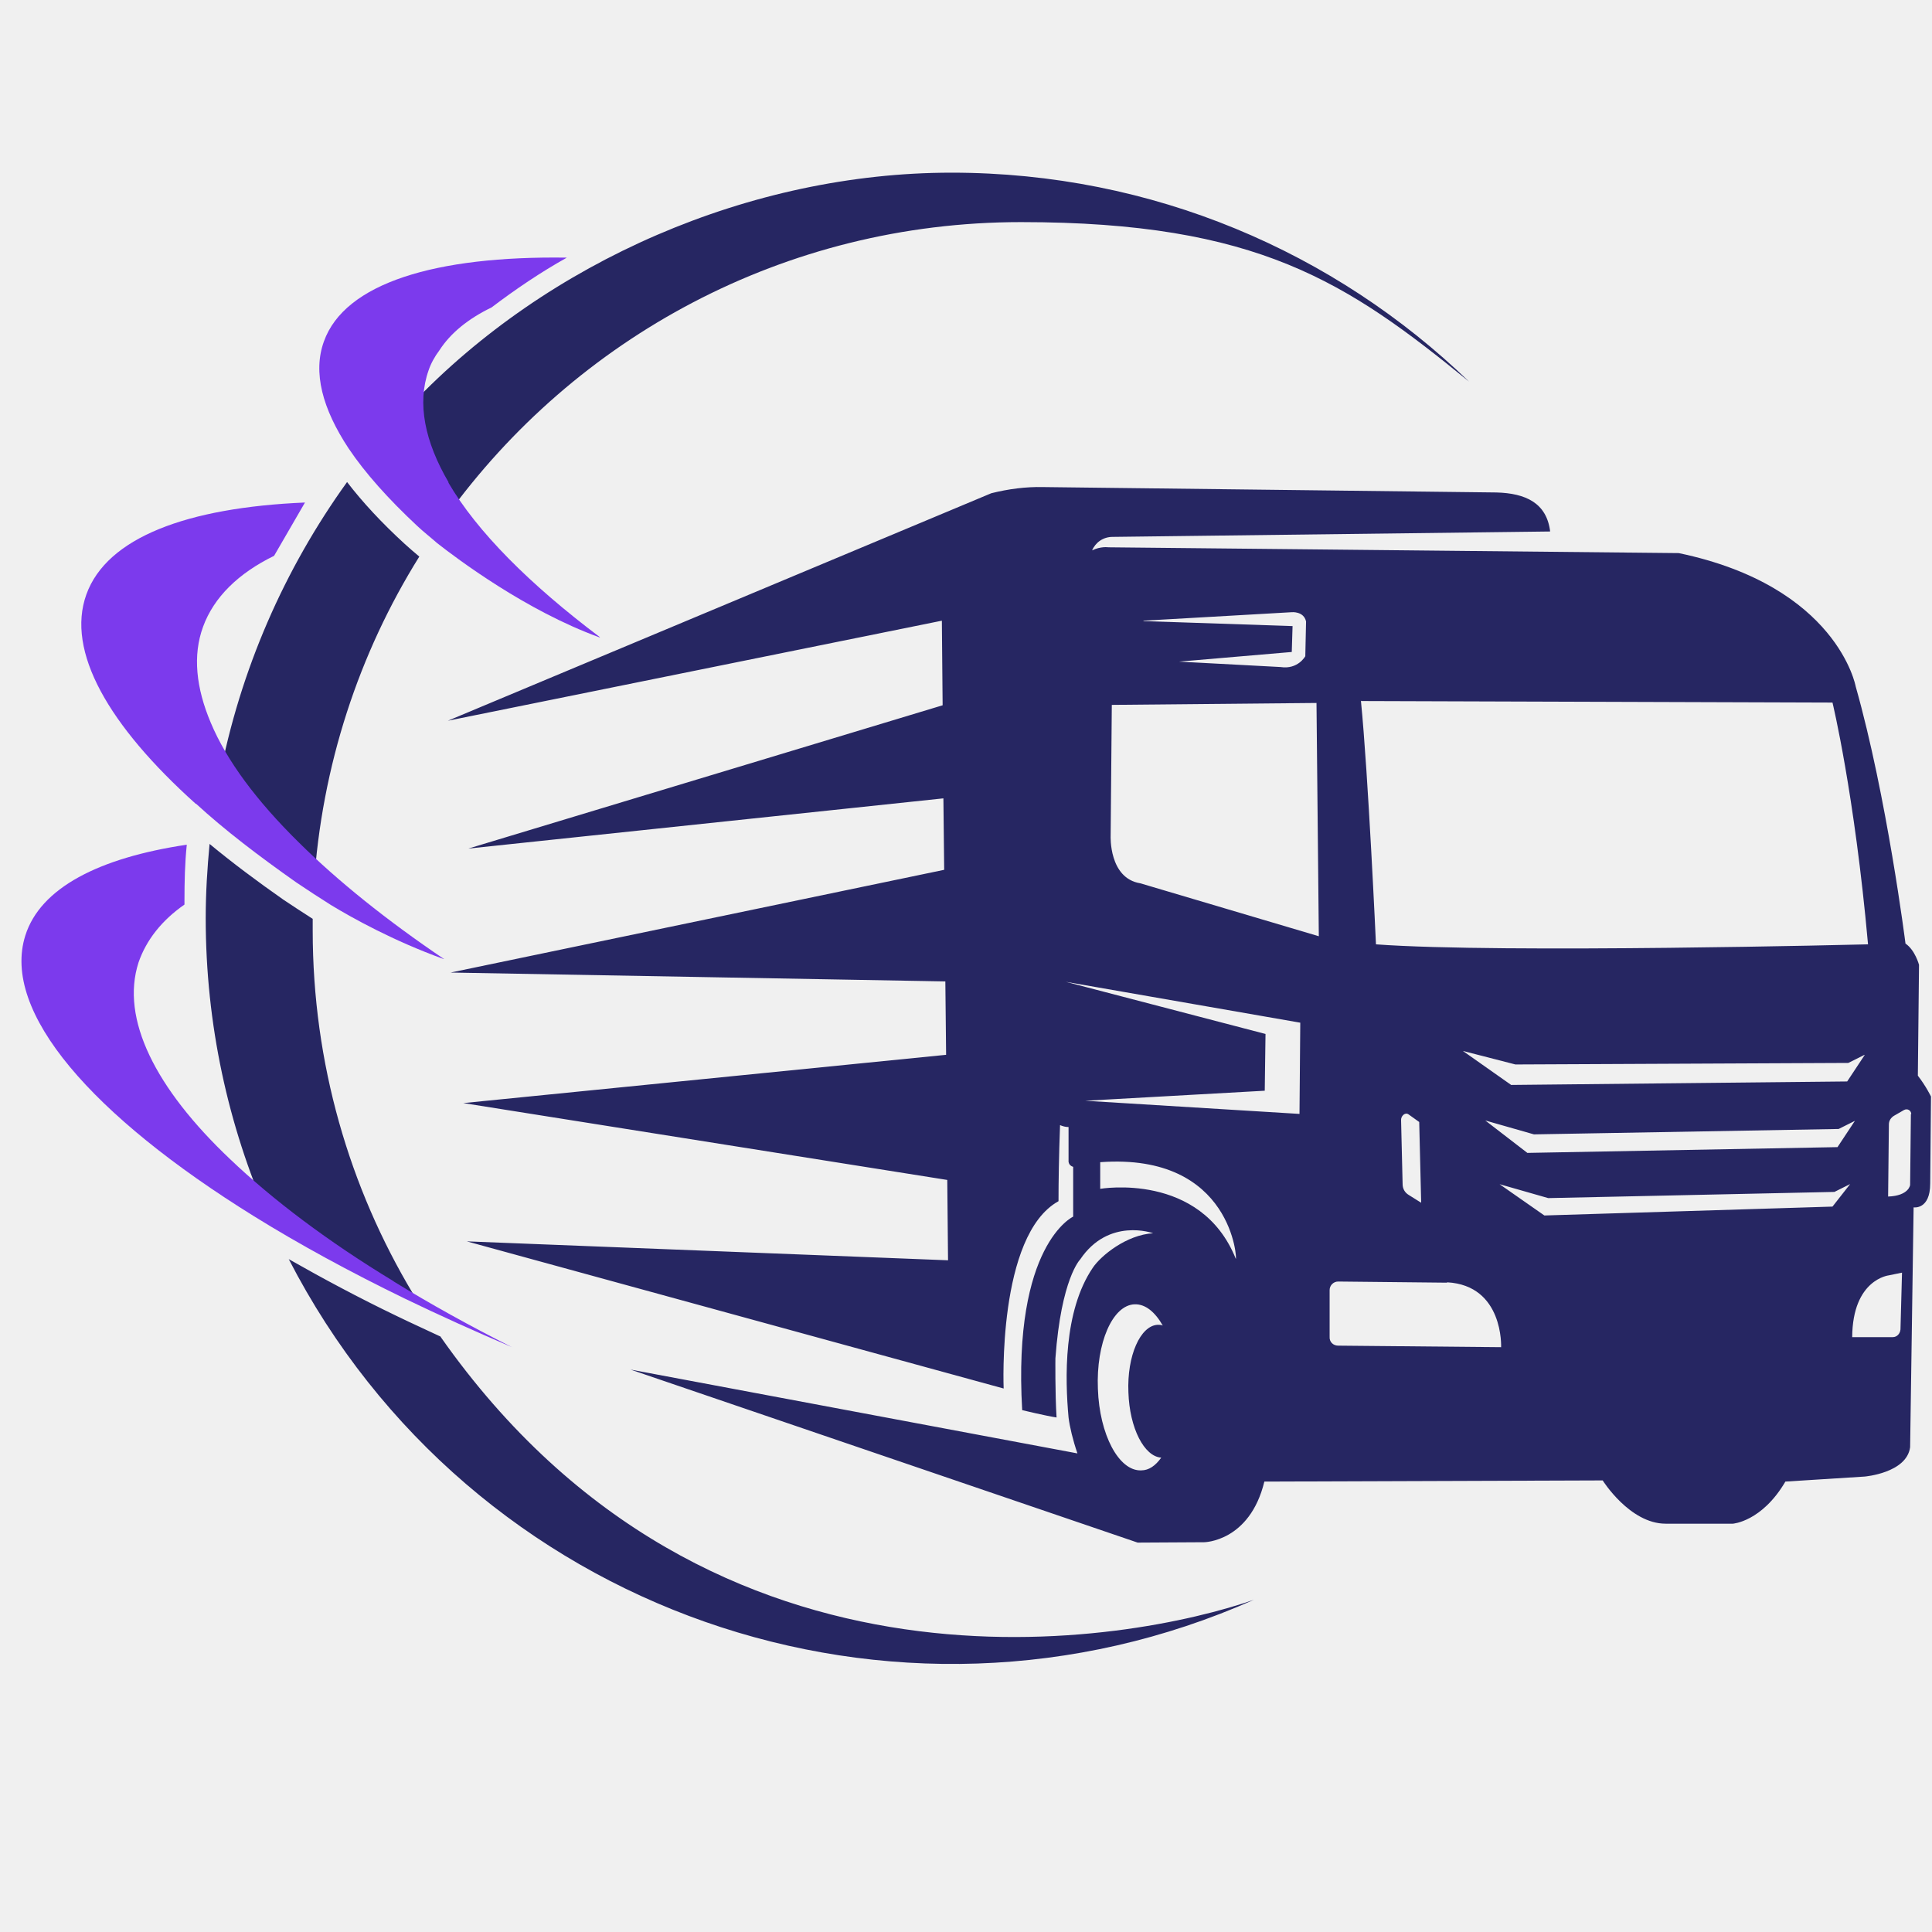
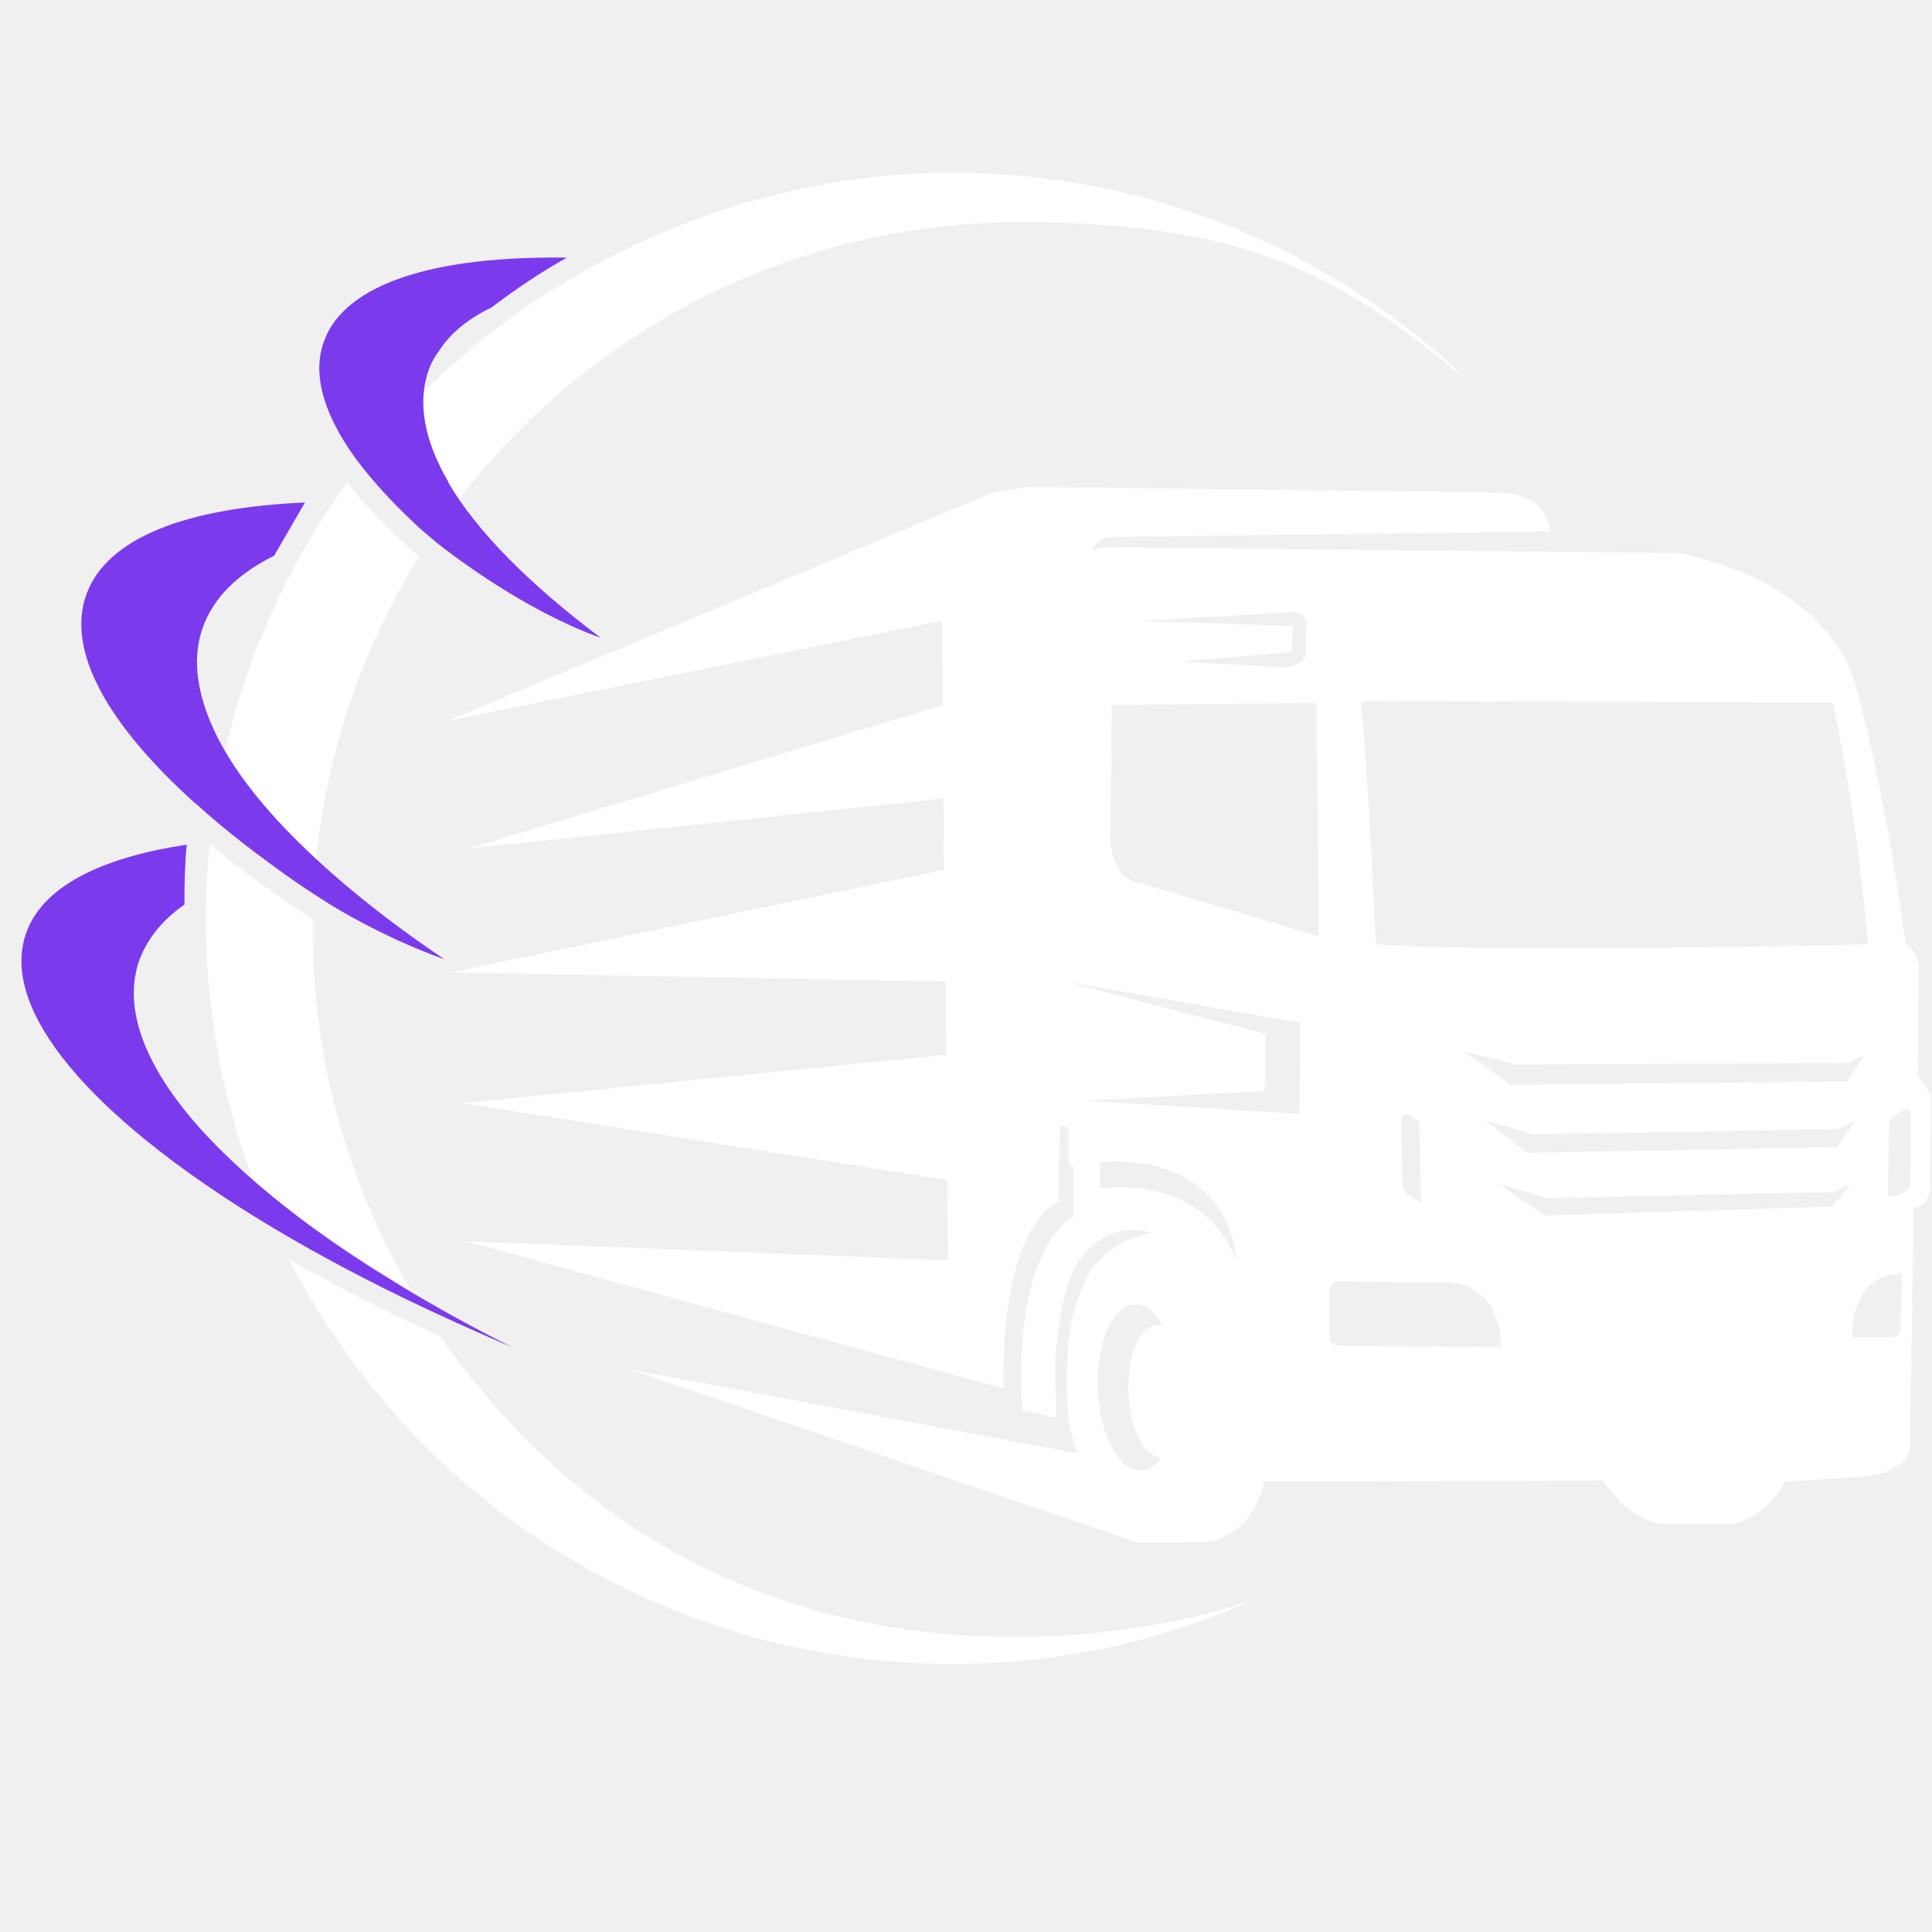
<svg xmlns="http://www.w3.org/2000/svg" width="512" zoomAndPan="magnify" viewBox="0 0 384 384" height="512" preserveAspectRatio="xMidYMid meet" version="1.0">
  <defs>
-     <clipPath id="0355e29c09">
+     <clipPath id="975d8e12b7">
      <path d="M 40 34.32 L 384 34.32 L 384 331 L 40 331 Z M 40 34.32 " clip-rule="nonzero" />
    </clipPath>
  </defs>
-   <g clip-path="url(#0355e29c09)">
-     <path fill="#262662" d="M 57.008 170.961 C 51.406 165.434 46.953 160.062 43.574 154.84 C 47.719 133.117 56.547 113.082 68.984 95.809 C 72.055 99.801 75.816 103.871 80.422 108.09 C 81.344 108.938 82.34 109.781 83.34 110.625 C 71.363 129.816 63.918 152.156 62.383 176.105 C 60.461 174.418 58.621 172.727 56.93 171.039 Z M 62.152 184.934 C 62.152 184.164 62.152 183.398 62.152 182.629 C 60.234 181.402 58.238 180.098 56.395 178.867 C 51.02 175.109 46.109 171.422 41.656 167.738 C 41.195 172.574 40.887 177.488 40.887 182.477 C 40.887 203.586 45.34 223.699 53.324 241.895 C 53.477 241.969 53.629 242.125 53.785 242.199 L 53.938 240.82 L 82.109 257.168 C 69.445 236.059 62.152 211.34 62.152 184.934 Z M 88.711 102.641 C 114.273 67.176 155.883 44.145 202.938 44.145 C 249.996 44.145 267.73 56.043 291.988 75.852 C 265.348 50.133 229.117 34.32 189.121 34.32 C 149.125 34.32 108.824 51.977 81.879 80.301 C 80.961 86.059 82.648 92.508 86.641 99.34 C 87.254 100.414 87.945 101.488 88.711 102.562 Z M 87.637 265.691 C 84.719 264.309 81.805 263.004 78.965 261.621 C 71.285 257.938 64.148 254.098 57.391 250.262 C 93.547 320.5 177.914 349.672 249.227 317.969 C 225.43 326.258 141.605 342.688 87.562 265.691 Z M 383.797 218.098 C 383.797 218.098 383.645 234.676 383.645 235.215 C 383.645 240.512 380.344 239.973 380.344 239.973 L 379.652 287.645 C 378.961 292.789 370.594 293.48 370.594 293.48 L 354.859 294.477 C 350.176 302.461 344.418 302.844 344.418 302.844 L 331.059 302.844 C 323.922 302.844 318.547 294.246 318.547 294.246 L 251.301 294.477 C 248.383 306.453 239.324 306.531 239.324 306.531 L 239.094 306.531 C 239.094 306.531 226.121 306.605 226.121 306.605 L 125.328 272.215 L 214.148 288.875 C 213.227 286.188 212.613 283.578 212.383 281.734 C 211.691 274.133 211.305 260.625 217.219 251.949 C 218.828 249.57 223.895 245.426 229.191 245.117 C 229.191 245.117 220.363 241.895 214.684 250.336 C 214.684 250.336 210.922 254.098 209.77 269.988 C 209.77 269.988 209.695 276.898 210 281.734 C 207.93 281.426 203.168 280.277 203.168 280.277 C 201.25 247.344 213.301 241.816 213.301 241.816 L 213.301 231.914 C 212.227 231.605 212.383 230.609 212.383 230.609 L 212.383 224.008 C 211.766 224.008 211.23 223.852 210.691 223.625 C 210.461 229.84 210.387 235.062 210.387 238.746 C 198.18 245.5 199.484 275.977 199.484 275.977 L 92.781 246.73 L 188.43 250.492 L 188.277 234.523 L 92.09 219.246 L 188.047 209.652 L 187.895 195.066 L 89.559 193.301 L 187.664 172.883 L 187.508 158.68 L 93.09 168.66 L 187.355 140.18 L 187.203 123.367 L 89.02 143.25 L 197.027 98.035 C 200.406 97.191 203.859 96.73 207.316 96.809 L 297.438 97.883 C 303.195 98.035 307.418 99.953 308.105 105.637 L 221.133 106.711 C 219.289 106.711 217.754 107.785 217.062 109.395 C 218.754 108.551 220.289 108.781 220.289 108.781 L 333.672 109.934 C 365.223 116.535 368.828 136.418 368.828 136.418 C 375.047 158.371 378.73 187.543 378.73 187.543 C 380.652 188.848 381.418 191.766 381.418 191.766 L 381.188 213.797 C 382.801 215.871 383.797 217.941 383.797 217.941 Z M 270.492 139.258 C 271.949 153.844 273.484 187.695 273.484 187.695 C 298.434 189.539 371.285 187.695 371.285 187.695 C 368.598 157.684 364.223 139.641 364.223 139.641 L 270.57 139.336 Z M 370.594 209.652 L 367.371 211.266 L 301.199 211.57 L 290.758 208.883 L 300.355 215.641 L 367.141 214.949 L 370.594 209.73 Z M 365.527 224.391 L 304.883 225.465 L 295.211 222.703 L 303.578 229.148 L 365.219 228 L 368.676 222.777 L 365.449 224.391 Z M 282.082 223.008 L 279.934 221.473 C 279.242 221.012 278.398 221.859 278.477 222.703 L 278.781 235.367 C 278.781 236.289 279.242 237.059 280.012 237.516 L 282.469 239.055 C 282.469 239.055 282.082 223.395 282.082 223.086 Z M 227.273 123.445 L 256.906 124.441 L 256.75 129.586 L 234.336 131.504 L 254.523 132.578 C 257.98 133.117 259.438 130.43 259.438 130.43 L 259.59 123.52 C 259.133 121.449 256.75 121.68 256.75 121.68 L 227.273 123.367 Z M 230.113 263.312 C 230.496 263.312 230.805 263.312 231.113 263.465 C 229.578 260.777 227.656 259.164 225.508 259.242 C 221.133 259.395 217.832 266.918 218.215 276.055 C 218.523 285.113 222.359 292.406 226.812 292.25 C 228.348 292.25 229.652 291.328 230.805 289.719 C 227.426 289.488 224.512 283.883 224.281 276.746 C 223.973 269.453 226.66 263.465 230.113 263.312 Z M 218.676 230.992 L 218.676 236.289 C 218.676 236.289 238.637 232.836 245.621 250.184 C 245.926 250.953 245.16 229.074 218.676 230.992 Z M 258.516 203.281 L 211.844 195.145 L 251.531 205.508 L 251.379 216.789 L 215.684 218.785 L 258.285 221.398 L 258.441 203.125 Z M 262.125 186.086 L 261.664 139.719 L 220.98 140.102 L 220.75 166.125 C 220.75 166.125 220.363 174.57 226.66 175.566 Z M 287.609 254.941 L 265.965 254.715 C 265.043 254.715 264.273 255.48 264.273 256.402 L 264.273 265.691 C 264.199 266.688 264.965 267.457 265.965 267.457 L 298.359 267.762 C 298.359 267.762 298.895 255.48 287.609 254.867 Z M 367.832 235.293 L 364.605 236.902 L 307.723 238.133 L 298.051 235.367 L 306.957 241.586 L 364.223 239.82 L 367.832 235.215 Z M 378.039 252.949 L 375.43 253.484 C 375.43 253.484 368.215 254.254 368.137 265.766 L 376.199 265.766 C 377.043 265.766 377.656 265.078 377.734 264.23 Z M 379.883 221.473 C 379.883 220.707 379.113 220.246 378.426 220.629 L 376.43 221.781 C 375.812 222.164 375.43 222.777 375.43 223.469 L 375.277 237.824 C 379.422 237.672 379.652 235.523 379.652 235.523 L 379.805 221.398 Z M 379.883 221.473 " fill-opacity="1" fill-rule="nonzero" />
+   <g clip-path="url(#975d8e12b7)">
+     <path fill="#ffffff" d="M 57.008 170.961 C 51.406 165.434 46.953 160.062 43.574 154.84 C 47.719 133.117 56.547 113.082 68.984 95.809 C 72.055 99.801 75.816 103.871 80.422 108.09 C 81.344 108.938 82.34 109.781 83.34 110.625 C 71.363 129.816 63.918 152.156 62.383 176.105 C 60.461 174.418 58.621 172.727 56.93 171.039 Z M 62.152 184.934 C 62.152 184.164 62.152 183.398 62.152 182.629 C 60.234 181.402 58.238 180.098 56.395 178.867 C 51.02 175.109 46.109 171.422 41.656 167.738 C 41.195 172.574 40.887 177.488 40.887 182.477 C 40.887 203.586 45.34 223.699 53.324 241.895 C 53.477 241.969 53.629 242.125 53.785 242.199 L 53.938 240.82 L 82.109 257.168 C 69.445 236.059 62.152 211.34 62.152 184.934 Z M 88.711 102.641 C 114.273 67.176 155.883 44.145 202.938 44.145 C 249.996 44.145 267.73 56.043 291.988 75.852 C 265.348 50.133 229.117 34.32 189.121 34.32 C 149.125 34.32 108.824 51.977 81.879 80.301 C 80.961 86.059 82.648 92.508 86.641 99.34 C 87.254 100.414 87.945 101.488 88.711 102.562 Z M 87.637 265.691 C 84.719 264.309 81.805 263.004 78.965 261.621 C 71.285 257.938 64.148 254.098 57.391 250.262 C 93.547 320.5 177.914 349.672 249.227 317.969 C 225.43 326.258 141.605 342.688 87.562 265.691 Z M 383.797 218.098 C 383.797 218.098 383.645 234.676 383.645 235.215 C 383.645 240.512 380.344 239.973 380.344 239.973 L 379.652 287.645 C 378.961 292.789 370.594 293.48 370.594 293.48 L 354.859 294.477 C 350.176 302.461 344.418 302.844 344.418 302.844 L 331.059 302.844 C 323.922 302.844 318.547 294.246 318.547 294.246 L 251.301 294.477 C 248.383 306.453 239.324 306.531 239.324 306.531 L 239.094 306.531 C 239.094 306.531 226.121 306.605 226.121 306.605 L 125.328 272.215 L 214.148 288.875 C 213.227 286.188 212.613 283.578 212.383 281.734 C 211.691 274.133 211.305 260.625 217.219 251.949 C 218.828 249.57 223.895 245.426 229.191 245.117 C 229.191 245.117 220.363 241.895 214.684 250.336 C 214.684 250.336 210.922 254.098 209.77 269.988 C 209.77 269.988 209.695 276.898 210 281.734 C 207.93 281.426 203.168 280.277 203.168 280.277 C 201.25 247.344 213.301 241.816 213.301 241.816 L 213.301 231.914 C 212.227 231.605 212.383 230.609 212.383 230.609 L 212.383 224.008 C 211.766 224.008 211.23 223.852 210.691 223.625 C 210.461 229.84 210.387 235.062 210.387 238.746 C 198.18 245.5 199.484 275.977 199.484 275.977 L 92.781 246.73 L 188.43 250.492 L 188.277 234.523 L 92.09 219.246 L 188.047 209.652 L 187.895 195.066 L 89.559 193.301 L 187.664 172.883 L 187.508 158.68 L 93.09 168.66 L 187.355 140.18 L 187.203 123.367 L 89.02 143.25 L 197.027 98.035 C 200.406 97.191 203.859 96.73 207.316 96.809 L 297.438 97.883 C 303.195 98.035 307.418 99.953 308.105 105.637 L 221.133 106.711 C 219.289 106.711 217.754 107.785 217.062 109.395 C 218.754 108.551 220.289 108.781 220.289 108.781 L 333.672 109.934 C 365.223 116.535 368.828 136.418 368.828 136.418 C 375.047 158.371 378.73 187.543 378.73 187.543 C 380.652 188.848 381.418 191.766 381.418 191.766 L 381.188 213.797 C 382.801 215.871 383.797 217.941 383.797 217.941 Z M 270.492 139.258 C 271.949 153.844 273.484 187.695 273.484 187.695 C 298.434 189.539 371.285 187.695 371.285 187.695 C 368.598 157.684 364.223 139.641 364.223 139.641 L 270.57 139.336 Z M 370.594 209.652 L 367.371 211.266 L 301.199 211.57 L 290.758 208.883 L 300.355 215.641 L 367.141 214.949 L 370.594 209.73 Z M 365.527 224.391 L 304.883 225.465 L 295.211 222.703 L 303.578 229.148 L 365.219 228 L 368.676 222.777 L 365.449 224.391 Z M 282.082 223.008 L 279.934 221.473 C 279.242 221.012 278.398 221.859 278.477 222.703 L 278.781 235.367 C 278.781 236.289 279.242 237.059 280.012 237.516 L 282.469 239.055 C 282.469 239.055 282.082 223.395 282.082 223.086 Z M 227.273 123.445 L 256.906 124.441 L 256.75 129.586 L 234.336 131.504 L 254.523 132.578 C 257.98 133.117 259.438 130.43 259.438 130.43 L 259.59 123.52 C 259.133 121.449 256.75 121.68 256.75 121.68 L 227.273 123.367 Z M 230.113 263.312 C 230.496 263.312 230.805 263.312 231.113 263.465 C 229.578 260.777 227.656 259.164 225.508 259.242 C 221.133 259.395 217.832 266.918 218.215 276.055 C 218.523 285.113 222.359 292.406 226.812 292.25 C 228.348 292.25 229.652 291.328 230.805 289.719 C 227.426 289.488 224.512 283.883 224.281 276.746 C 223.973 269.453 226.66 263.465 230.113 263.312 Z M 218.676 230.992 L 218.676 236.289 C 218.676 236.289 238.637 232.836 245.621 250.184 C 245.926 250.953 245.16 229.074 218.676 230.992 Z M 258.516 203.281 L 211.844 195.145 L 251.531 205.508 L 251.379 216.789 L 215.684 218.785 L 258.285 221.398 L 258.441 203.125 Z M 262.125 186.086 L 261.664 139.719 L 220.98 140.102 L 220.75 166.125 C 220.75 166.125 220.363 174.57 226.66 175.566 Z M 287.609 254.941 L 265.965 254.715 C 265.043 254.715 264.273 255.48 264.273 256.402 L 264.273 265.691 C 264.199 266.688 264.965 267.457 265.965 267.457 L 298.359 267.762 C 298.359 267.762 298.895 255.48 287.609 254.867 Z M 367.832 235.293 L 364.605 236.902 L 307.723 238.133 L 298.051 235.367 L 306.957 241.586 L 364.223 239.82 L 367.832 235.215 Z M 378.039 252.949 L 375.43 253.484 C 375.43 253.484 368.215 254.254 368.137 265.766 L 376.199 265.766 C 377.043 265.766 377.656 265.078 377.734 264.23 Z M 379.883 221.473 C 379.883 220.707 379.113 220.246 378.426 220.629 L 376.43 221.781 C 375.812 222.164 375.43 222.777 375.43 223.469 L 375.277 237.824 C 379.422 237.672 379.652 235.523 379.652 235.523 L 379.805 221.398 Z M 379.883 221.473 " fill-opacity="1" fill-rule="nonzero" />
  </g>
  <path fill="#7c3aed" d="M 78.273 254.715 C 85.488 259.164 93.395 263.539 101.762 267.762 C 94.395 264.617 87.254 261.391 80.422 258.09 C 69.52 252.793 59.387 247.266 50.484 241.738 C 18.32 221.781 0.203 201.129 5.039 185.93 C 8.031 176.488 19.625 170.5 37.125 167.891 C 36.742 171.578 36.664 175.262 36.664 179.098 L 36.664 179.789 C 32.137 182.938 29.066 186.852 27.531 191.305 C 23.922 202.512 30.906 216.332 45.723 230.379 C 54.168 238.438 65.145 246.73 78.195 254.637 Z M 38.969 159.754 C 44.648 164.973 51.406 170.117 58.926 175.414 C 61.078 176.871 63.457 178.41 65.758 179.867 C 70.059 182.477 78.195 187.008 88.176 190.613 C 88.176 190.613 88.176 190.613 88.25 190.613 C 76.891 182.938 67.141 175.109 59.465 167.508 C 51.02 159.219 45.031 151.156 41.887 143.633 C 38.969 136.727 38.277 130.277 40.352 124.598 C 42.5 118.684 47.414 113.926 54.477 110.473 L 60.617 99.879 C 37.125 100.875 21.234 106.863 17.168 118.148 C 13.098 129.434 21.543 144.172 38.891 159.754 Z M 89.172 95.887 C 84.414 87.75 82.879 80.148 85.18 73.625 C 85.641 72.242 86.41 70.859 87.332 69.633 C 89.559 66.176 93.09 63.336 97.695 61.109 C 102.453 57.504 107.441 54.125 112.664 51.207 C 86.562 50.824 68.523 56.273 64.379 67.867 C 62.152 74.008 64.07 81.223 69.289 89.129 C 72.59 94.043 77.199 99.188 82.953 104.559 C 84.184 105.711 85.566 106.785 86.871 107.938 C 90.785 111.008 104.527 121.371 119.113 126.668 C 119.113 126.668 119.188 126.668 119.266 126.668 C 105.293 116.152 94.777 105.637 89.098 95.887 Z M 89.172 95.887 " fill-opacity="1" fill-rule="nonzero" />
</svg>
